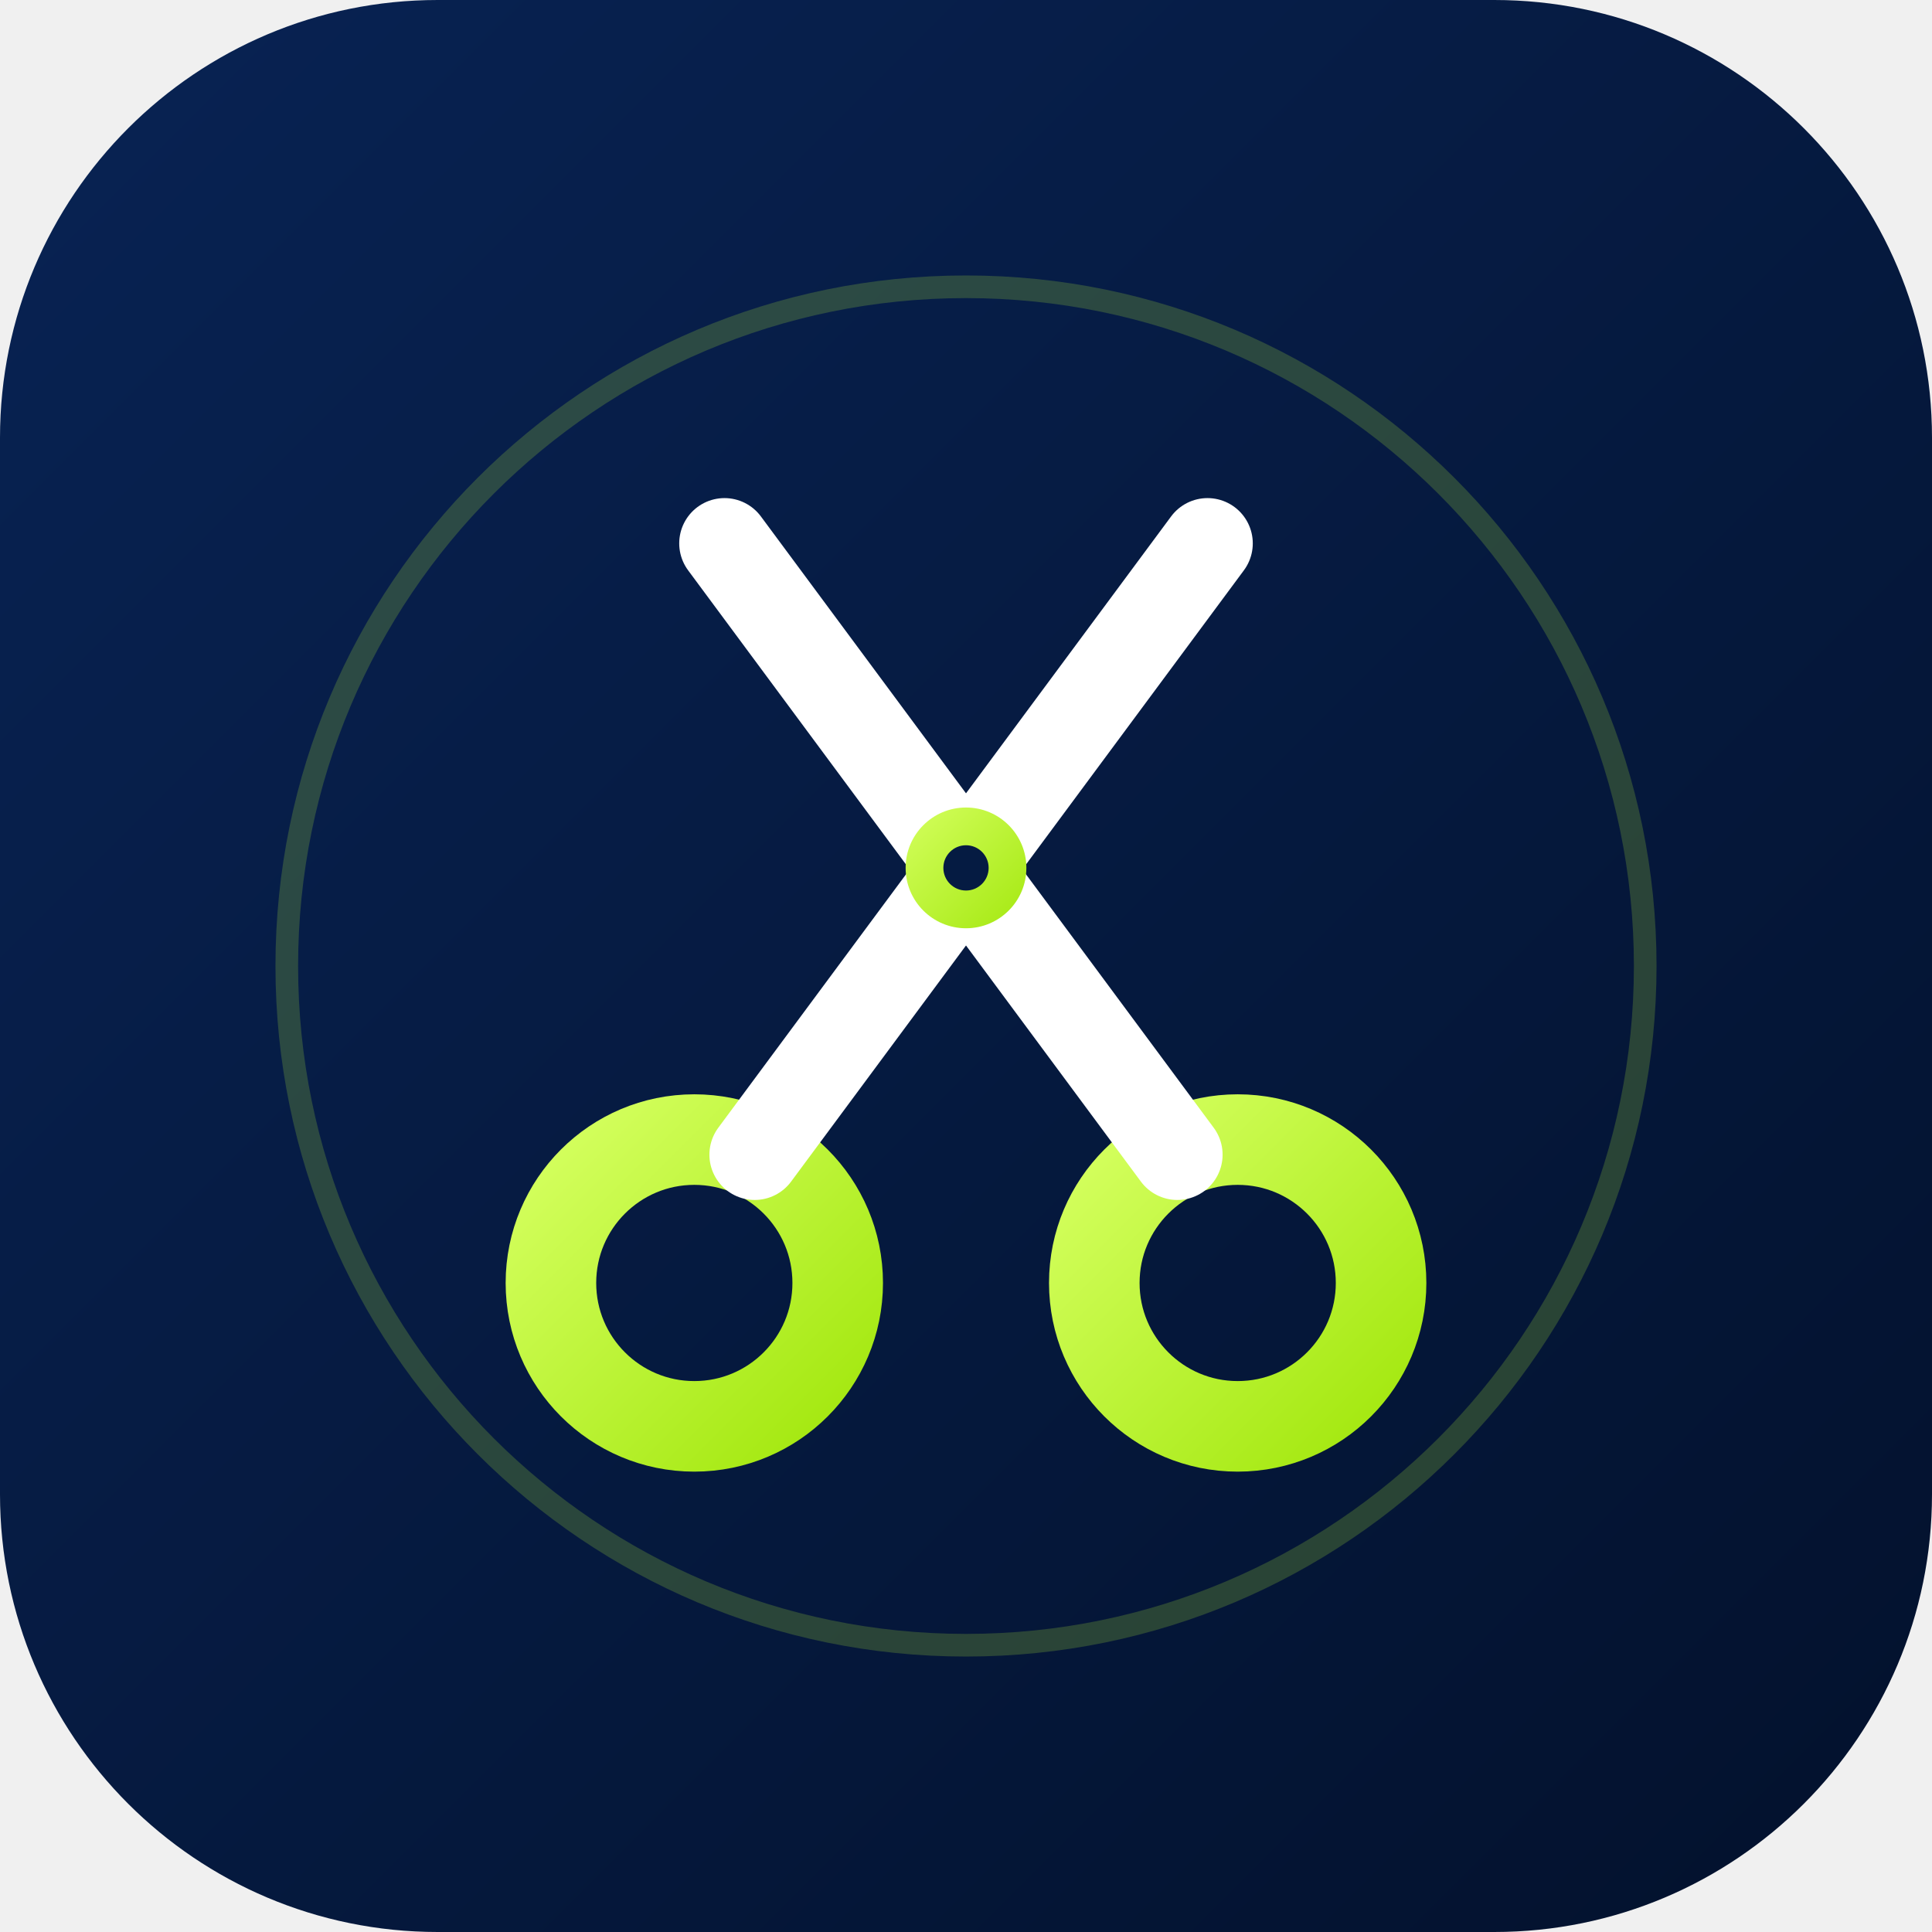
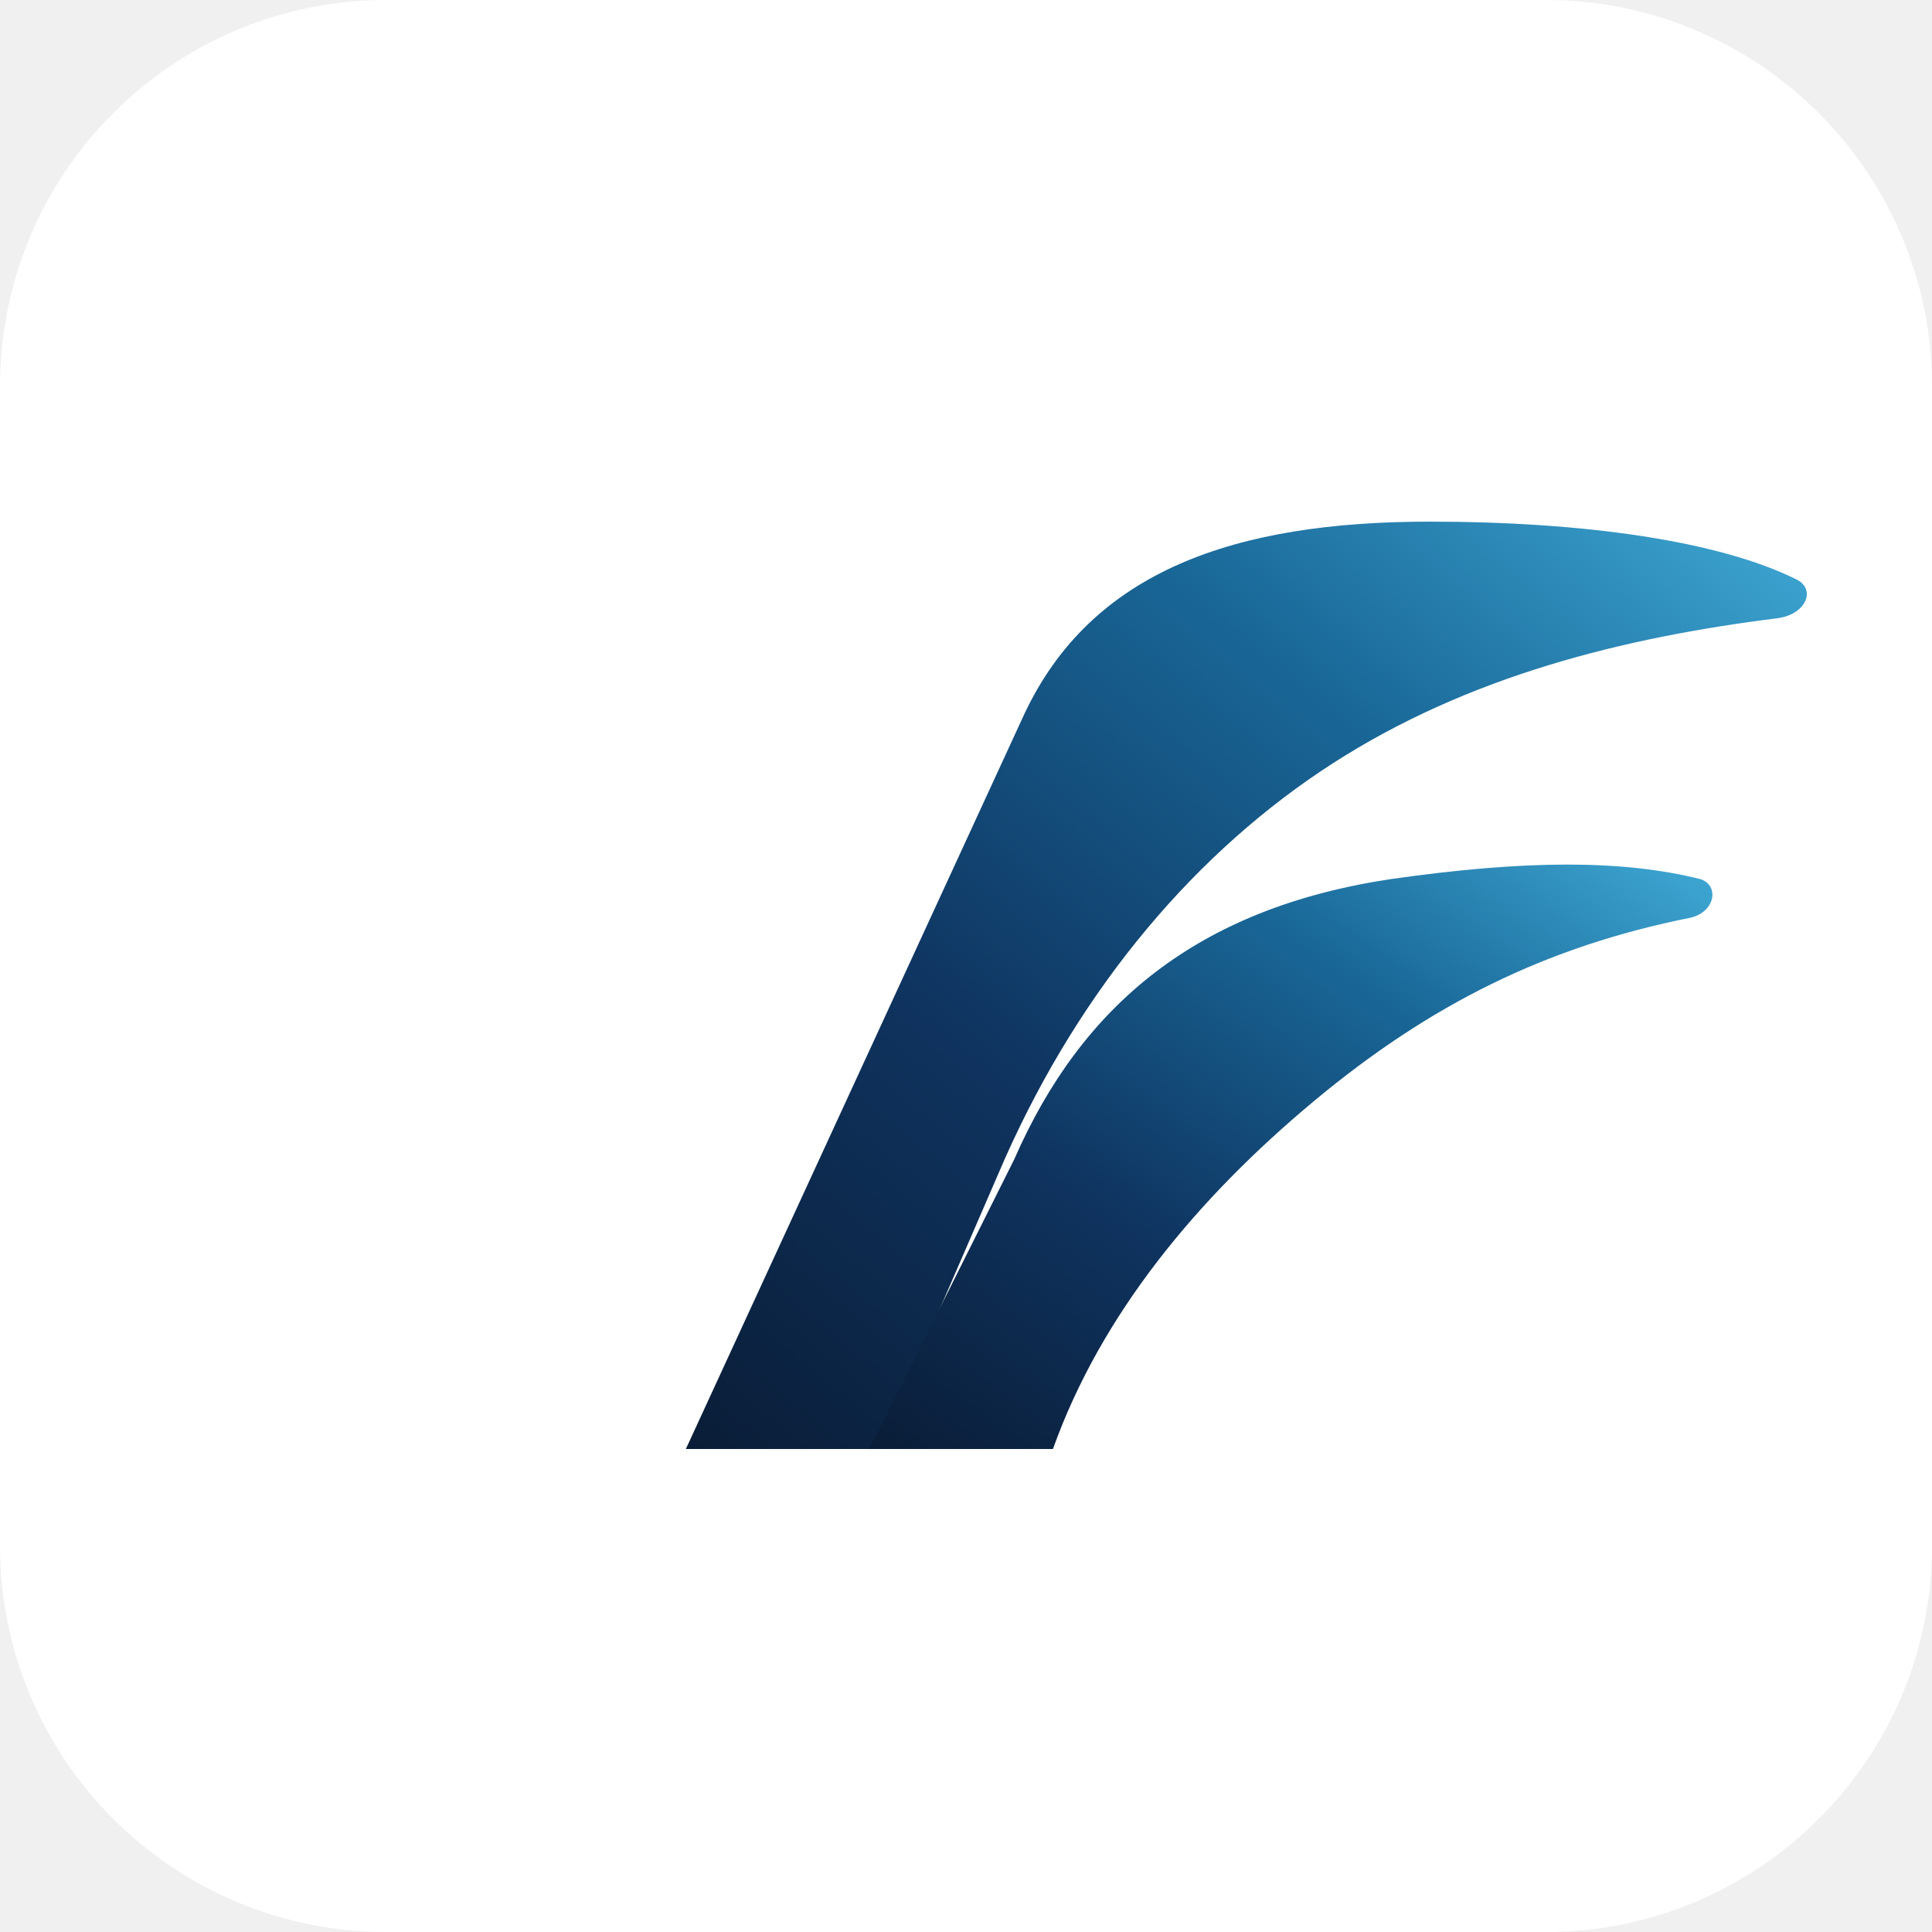
- <svg xmlns="http://www.w3.org/2000/svg" viewBox="0 0 512 512" width="192" height="192">
+ <svg xmlns="http://www.w3.org/2000/svg" viewBox="0 0 1000 1000" width="1000" height="1000">
  <defs>
-     <linearGradient id="bg" x1="0%" y1="0%" x2="100%" y2="100%">
-       <stop offset="0%" stop-color="#082354" />
-       <stop offset="100%" stop-color="#03112c" />
-     </linearGradient>
-     <linearGradient id="lime" x1="0%" y1="0%" x2="100%" y2="100%">
-       <stop offset="0%" stop-color="#d4ff5e" />
-       <stop offset="100%" stop-color="#a4e810" />
+     <linearGradient id="brandGradient" x1="0%" y1="100%" x2="100%" y2="0%">
+       <stop offset="0%" stop-color="#0a1d37" />
+       <stop offset="35%" stop-color="#0f3460" />
+       <stop offset="70%" stop-color="#196898" />
+       <stop offset="100%" stop-color="#3fa8d4" />
    </linearGradient>
  </defs>
-   <rect width="512" height="512" rx="116" fill="url(#bg)" />
-   <circle cx="256" cy="256" r="180" fill="none" stroke="#bffd32" stroke-width="6" stroke-opacity="0.2" />
-   <g>
-     <circle cx="184" cy="340" r="38" stroke="url(#lime)" stroke-width="24" fill="none" />
-     <circle cx="328" cy="340" r="38" stroke="url(#lime)" stroke-width="24" fill="none" />
-     <path d="M200 306 L320 144" stroke="#ffffff" stroke-width="24" stroke-linecap="round" />
-     <path d="M312 306 L192 144" stroke="#ffffff" stroke-width="24" stroke-linecap="round" />
-     <circle cx="256" cy="230" r="16" fill="url(#lime)" />
-     <circle cx="256" cy="230" r="6" fill="#051b42" />
+   <rect width="1000" height="1000" fill="#ffffff" rx="200" />
+   <g transform="translate(40, 20)">
+     <path d="M 315 730               L 490 350               C 525 275, 600 250, 700 250               C 780 250, 850 260, 890 280               C 900 285, 895 298, 880 300               C 800 310, 720 330, 650 375               C 580 420, 520 490, 480 580               L 415 730               Z" fill="url(#brandGradient)" />
+     <path d="M 410 730               L 485 580               C 520 500, 580 450, 680 435               C 750 425, 800 425, 840 435               C 850 438, 848 452, 835 455               C 760 470, 700 500, 640 550               C 580 600, 530 660, 505 730               Z" fill="url(#brandGradient)" />
  </g>
</svg>
